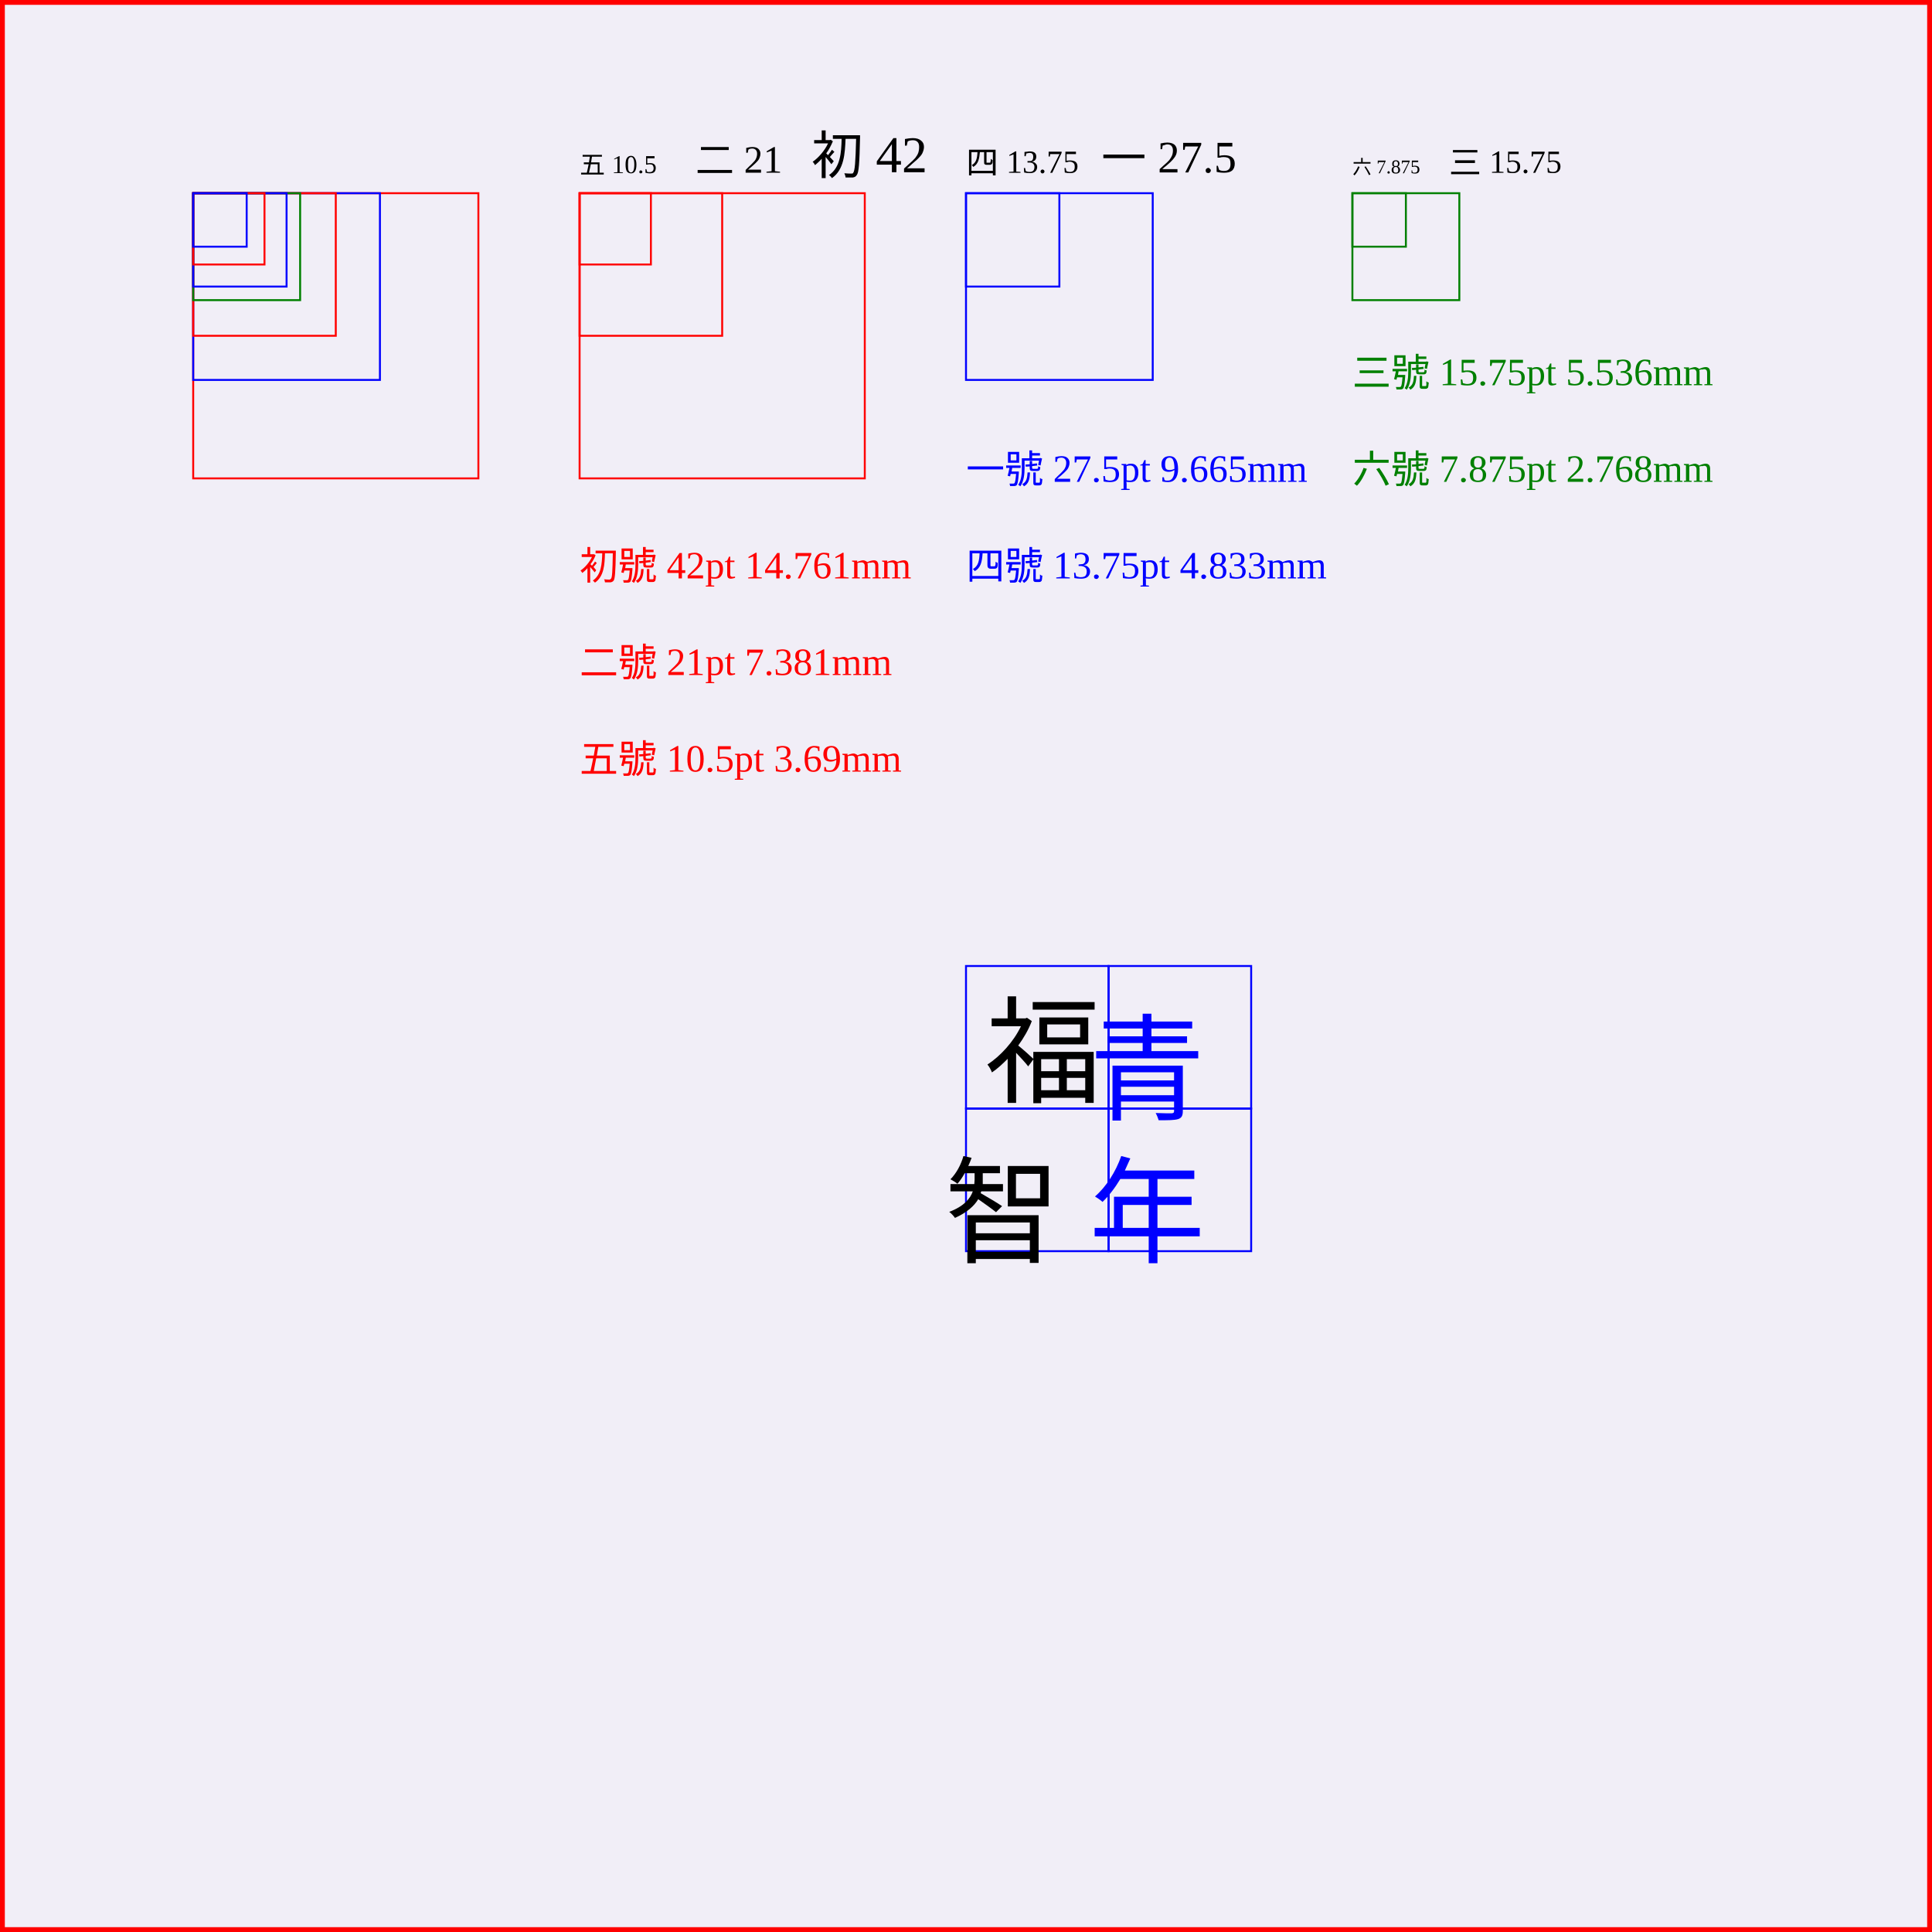
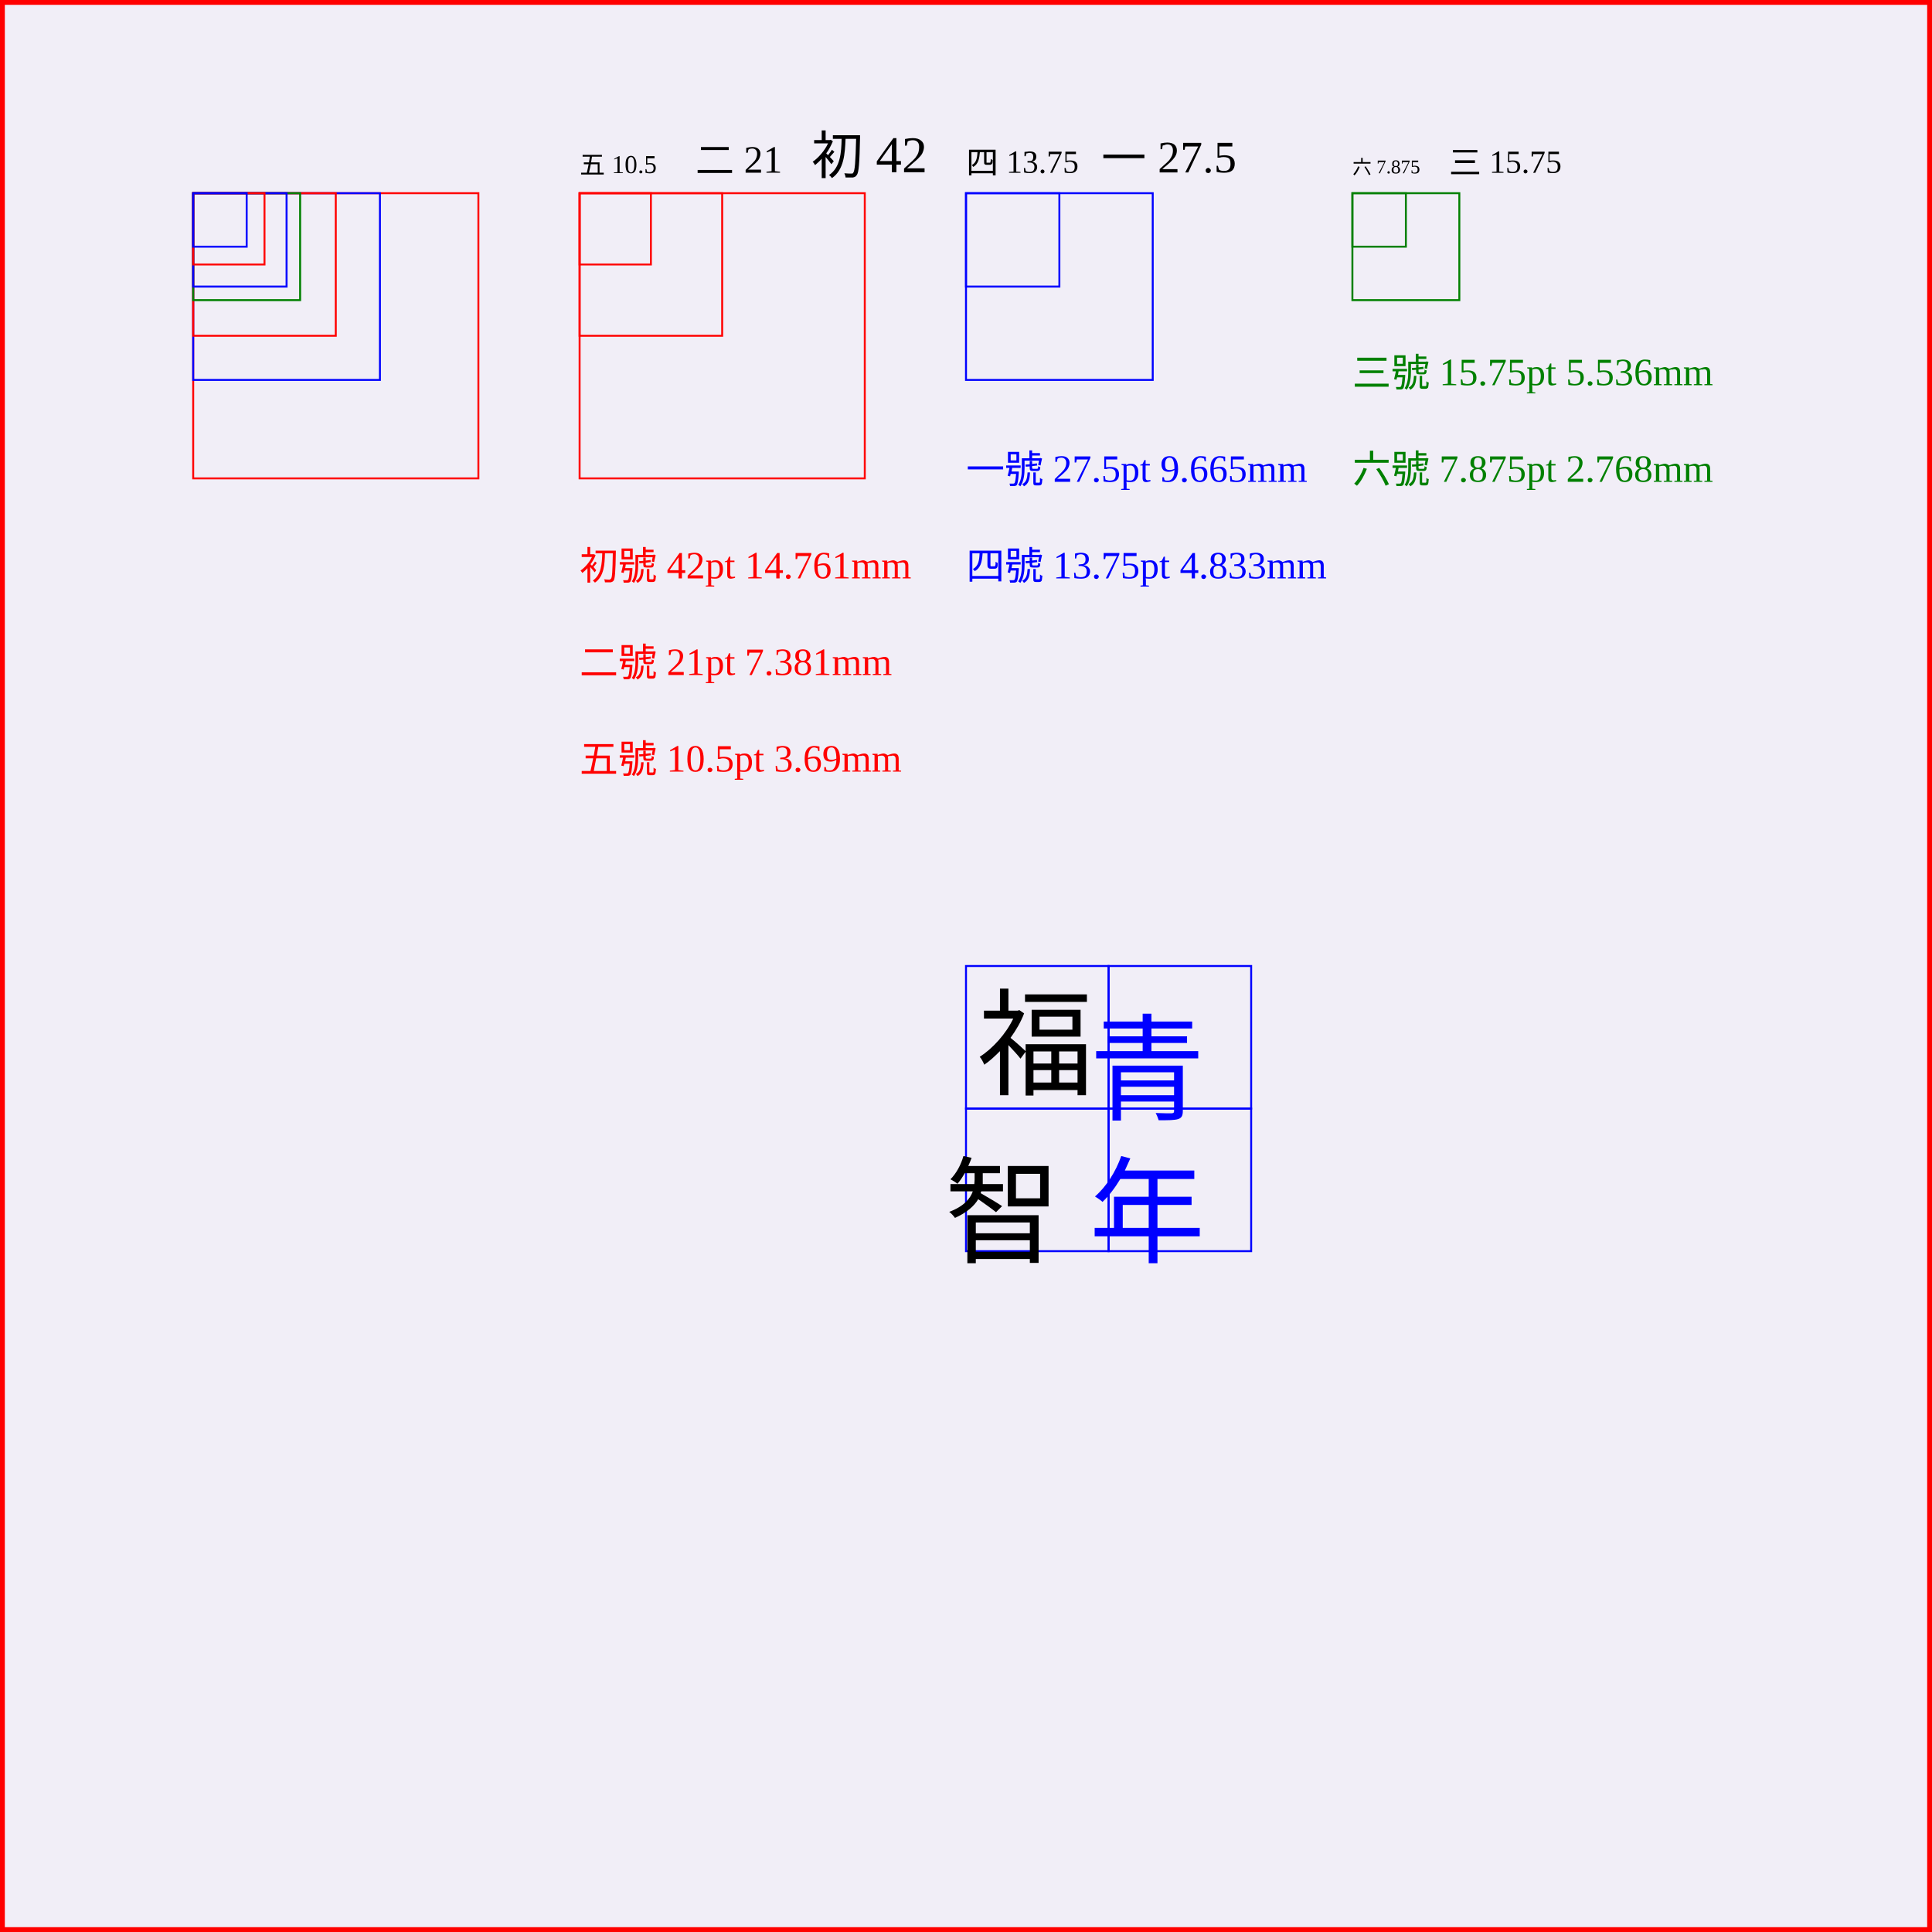
<svg xmlns="http://www.w3.org/2000/svg" version="1.1" width="100mm" height="100mm" viewBox="0 0 100 100">
  <rect x="0" y="0" width="100" height="100" stroke="red" stroke-width="0.5" fill="#F1EEF7" />
  <rect x="10" y="10" width="14.761" height="14.761" stroke="red" stroke-width="0.1" fill="none" />
  <rect x="10" y="10" width="9.665" height="9.665" stroke="blue" stroke-width="0.1" fill="none" />
  <rect x="10" y="10" width="7.38" height="7.38" stroke="red" stroke-width="0.1" fill="none" />
  <rect x="10" y="10" width="5.535" height="5.535" stroke="green" stroke-width="0.1" fill="none" />
  <rect x="10" y="10" width="4.833" height="4.833" stroke="blue" stroke-width="0.1" fill="none" />
  <rect x="10" y="10" width="3.69" height="3.69" stroke="red" stroke-width="0.1" fill="none" />
  <rect x="10" y="10" width="2.768" height="2.768" stroke="blue" stroke-width="0.1" fill="none" />
  <rect x="30" y="10" width="14.761" height="14.761" stroke="red" stroke-width="0.1" fill="none" />
  <text x="42" y="9" style="font-size:2pt;">初 42</text>
  <rect x="30" y="10" width="7.38" height="7.38" stroke="red" stroke-width="0.1" fill="none" />
  <text x="36" y="9" style="font-size:1.5pt;">二 21</text>
  <rect x="30" y="10" width="3.69" height="3.69" stroke="red" stroke-width="0.1" fill="none" />
  <text x="30" y="9" style="font-size:1pt;">五 10.5</text>
  <rect x="50" y="10" width="9.665" height="9.665" stroke="blue" stroke-width="0.1" fill="none" />
  <text x="57" y="9" style="font-size:1.75pt;">一 27.5</text>
  <rect x="50" y="10" width="4.833" height="4.833" stroke="blue" stroke-width="0.1" fill="none" />
  <text x="50" y="9" style="font-size:1.25pt;">四 13.75</text>
  <rect x="70" y="10" width="5.535" height="5.535" stroke="green" stroke-width="0.1" fill="none" />
  <text x="75" y="9" style="font-size:1.25pt;">三 15.75</text>
  <rect x="70" y="10" width="2.768" height="2.768" stroke="green" stroke-width="0.1" fill="none" />
  <text x="70" y="9" style="font-size:0.75pt;">六 7.875</text>
  <rect x="50" y="50" width="7.38" height="7.38" stroke="blue" stroke-width="0.1" fill="none" />
-   <text x="54" y="54" style="font-size:4.5pt;" text-anchor="middle" dominant-baseline="central">福</text>
+   <text x="53.6" y="53.6" style="font-size:4.5pt;" text-anchor="middle" dominant-baseline="central">福</text>
  <rect x="50" y="57.38" width="7.38" height="7.38" stroke="blue" stroke-width="0.1" fill="none" />
  <text x="51.9" y="62.281" style="font-size:4.5pt;" text-anchor="middle" dominant-baseline="central">智</text>
  <rect x="57.38" y="50" width="7.38" height="7.38" stroke="blue" stroke-width="0.1" fill="none" />
  <text x="59.38" y="54.9" style="font-size:4.5pt;;" fill="blue" text-anchor="middle" dominant-baseline="central">青</text>
  <rect x="57.38" y="57.38" width="7.38" height="7.38" stroke="blue" stroke-width="0.1" fill="none" />
  <text x="59.38" y="62.281" style="font-size:4.5pt;" fill="blue" text-anchor="middle" dominant-baseline="central">年</text>
  <text x="30" y="30" style="font-size:1.5pt;" fill="red">初號 42pt 14.761mm</text>
  <text x="30" y="35" style="font-size:1.5pt;" fill="red">二號 21pt 7.381mm</text>
  <text x="30" y="40" style="font-size:1.5pt;" fill="red">五號 10.5pt 3.69mm</text>
  <text x="50" y="25" style="font-size:1.5pt;" fill="blue">一號 27.5pt 9.665mm</text>
  <text x="50" y="30" style="font-size:1.5pt;" fill="blue">四號 13.75pt 4.833mm</text>
  <text x="70" y="20" style="font-size:1.5pt;" fill="green">三號 15.75pt 5.536mm</text>
  <text x="70" y="25" style="font-size:1.5pt;" fill="green">六號 7.875pt 2.768mm</text>
</svg>
